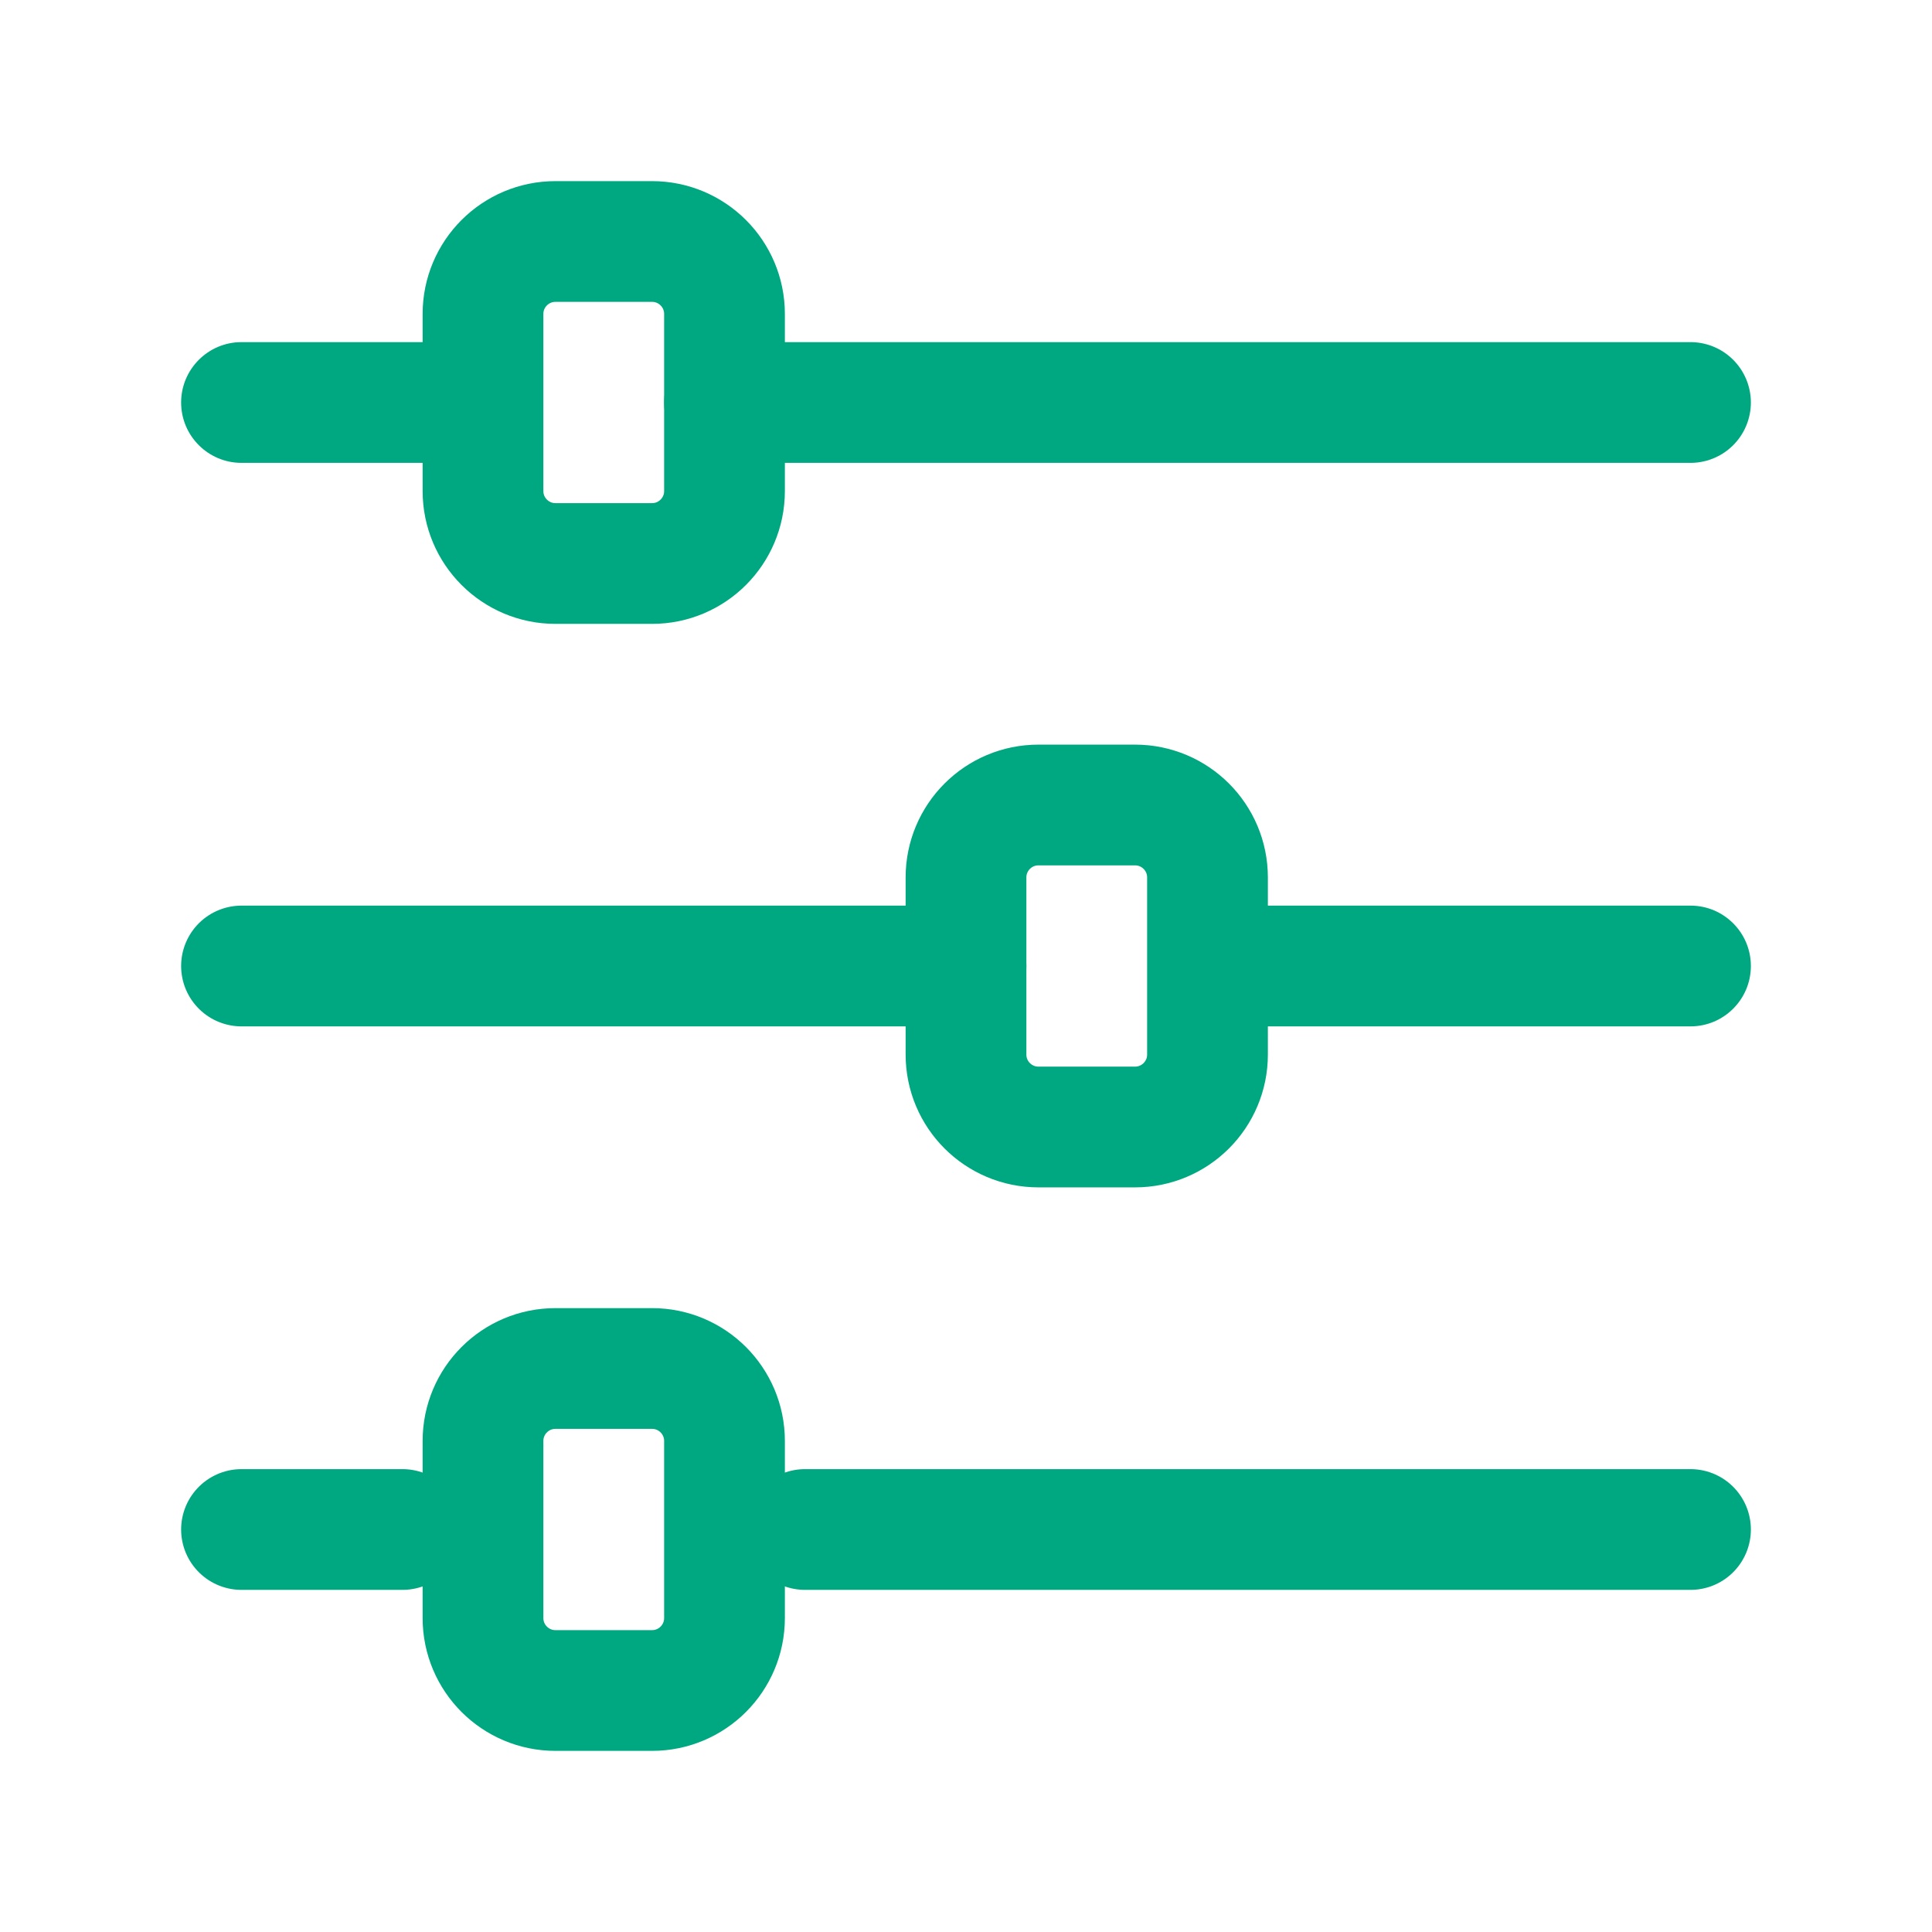
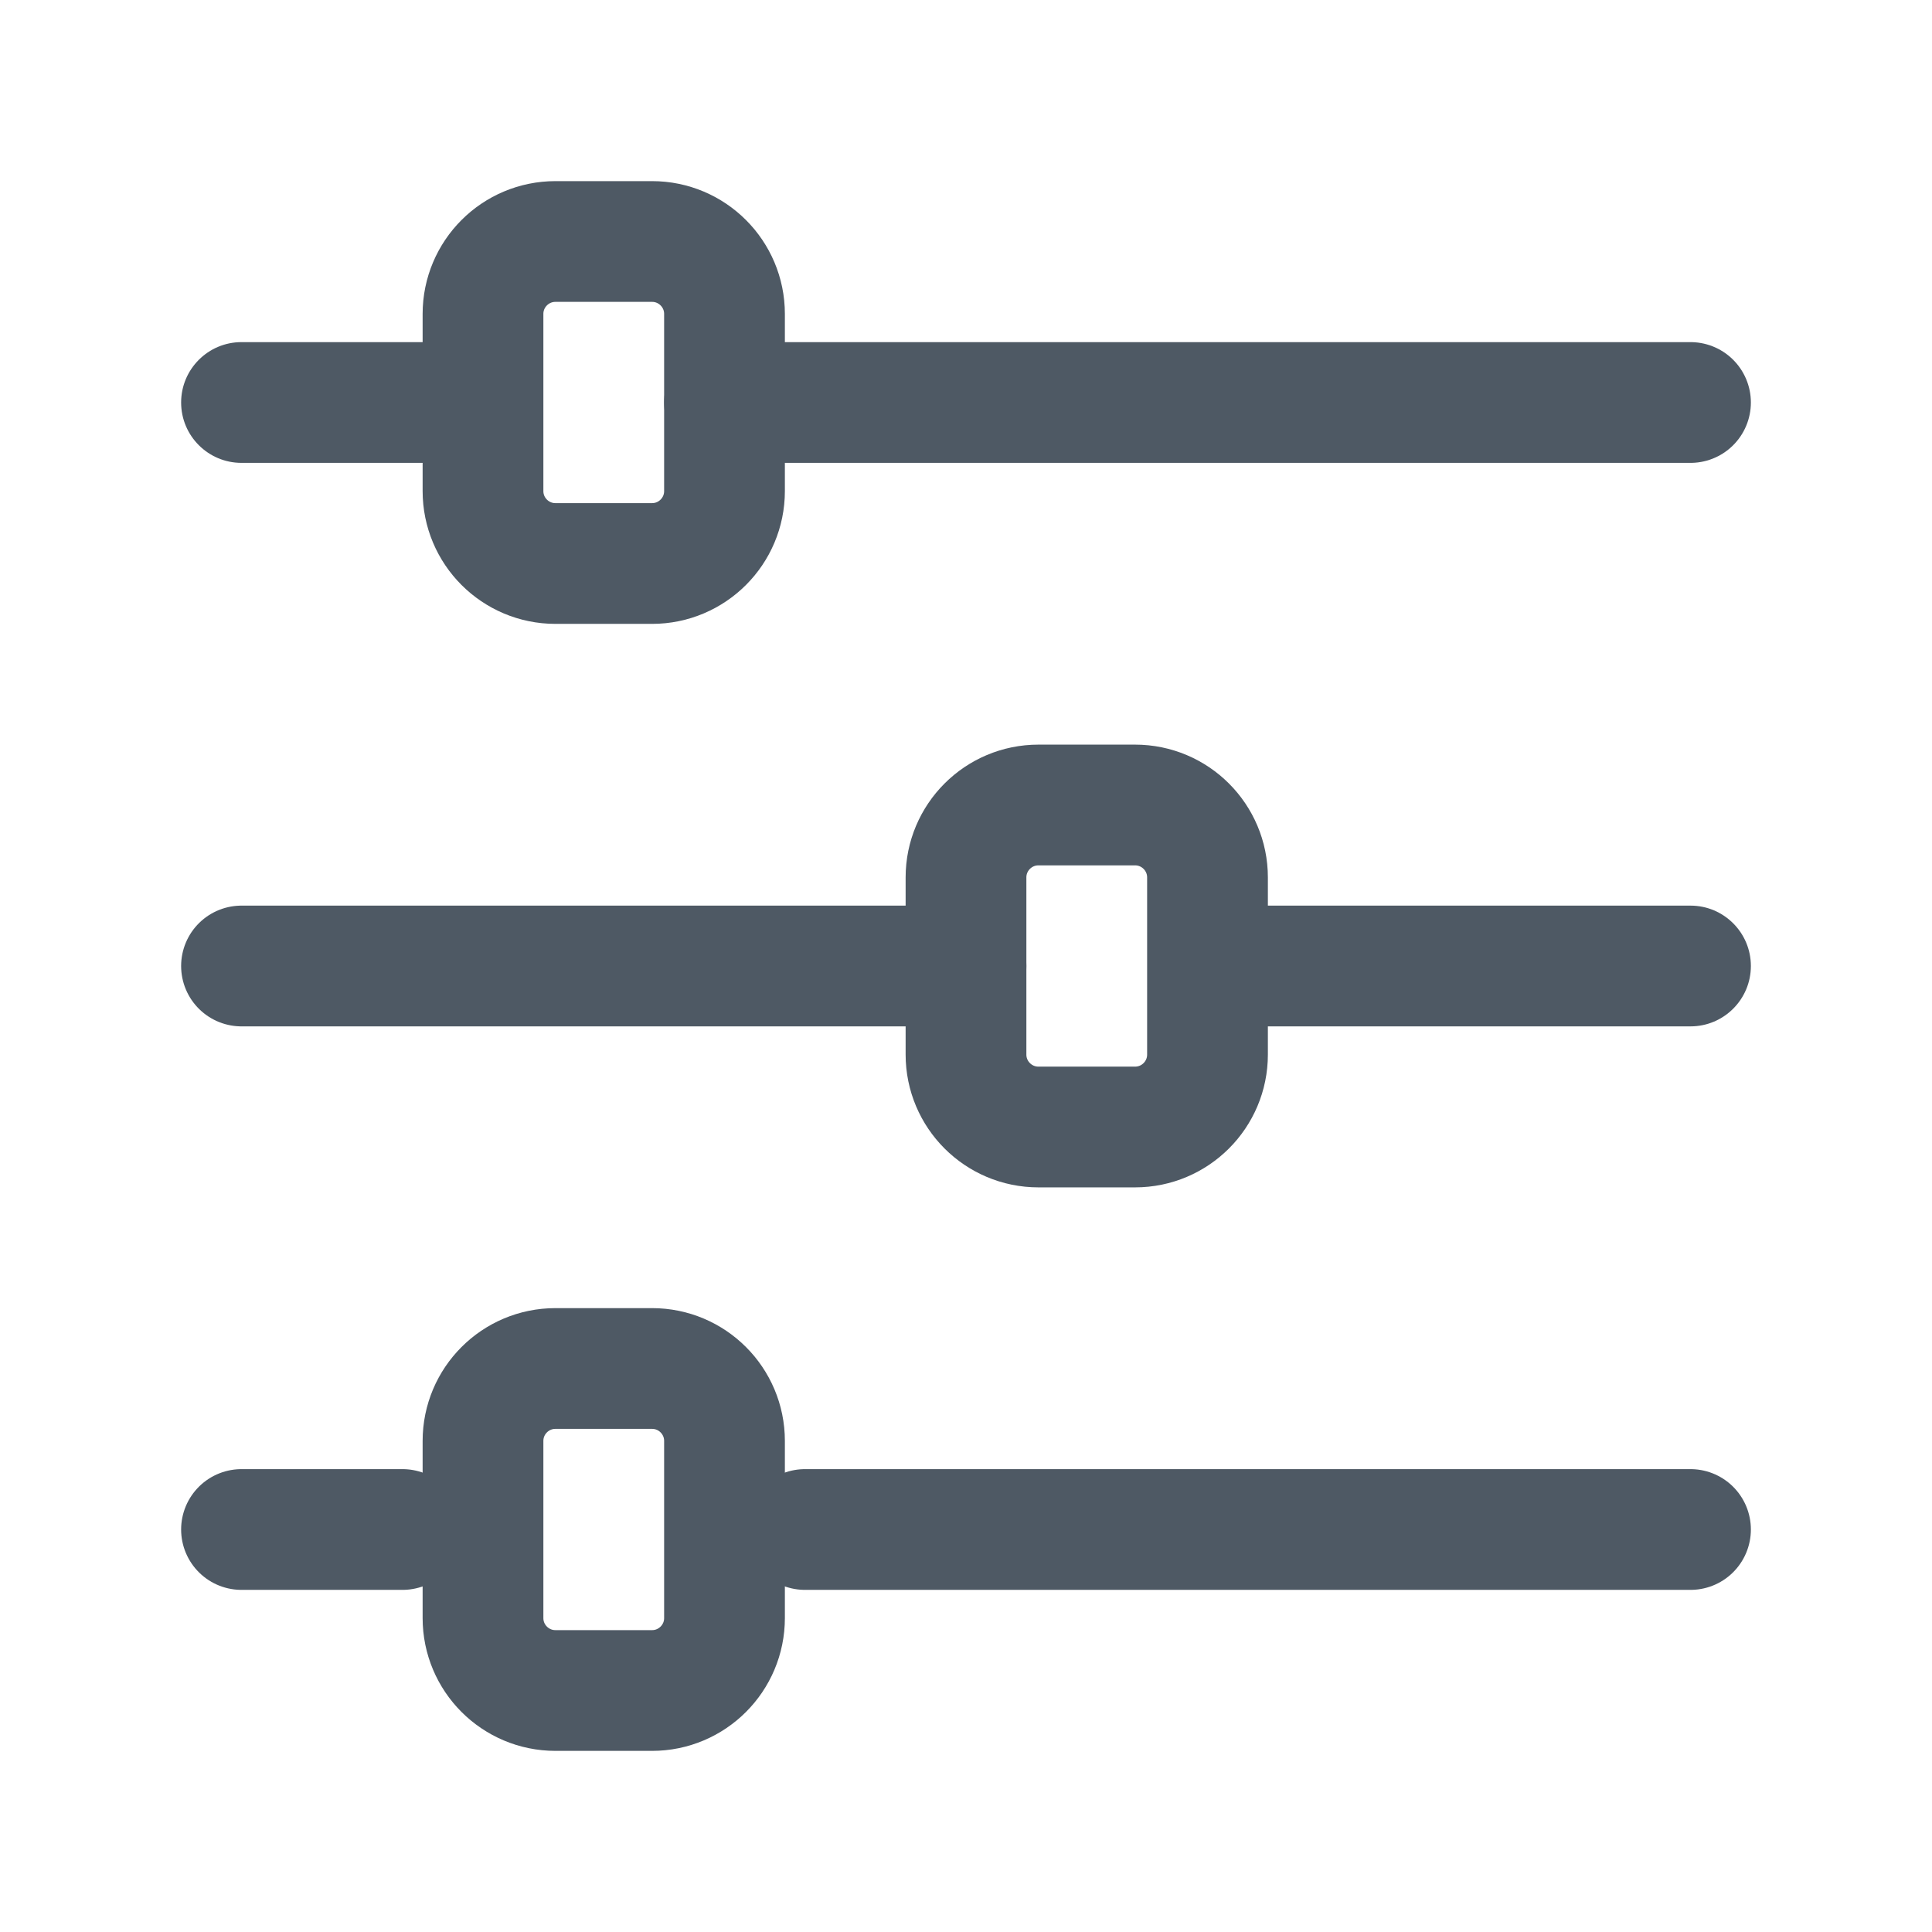
<svg xmlns="http://www.w3.org/2000/svg" width="24" height="24" viewBox="0 0 24 24" fill="none">
-   <path d="M9 5L21 5" stroke="#00A881" stroke-width="1.5" stroke-linecap="round" />
-   <path d="M16 11.25L15.25 11.25L15.25 12.75L16 12.75L16 11.25ZM21 12.75C21.414 12.75 21.75 12.414 21.75 12C21.75 11.586 21.414 11.25 21 11.25L21 12.75ZM16 12.75L21 12.75L21 11.25L16 11.25L16 12.75Z" fill="#00A881" />
-   <path d="M10 19L21 19" stroke="#00A881" stroke-width="1.5" stroke-linecap="round" />
-   <path d="M3 4.25C2.586 4.25 2.25 4.586 2.25 5C2.25 5.414 2.586 5.75 3 5.75L3 4.25ZM5 5.75L5.75 5.75L5.75 4.25L5 4.25L5 5.75ZM3 5.75L5 5.75L5 4.25L3 4.25L3 5.75Z" fill="#00A881" />
-   <path d="M3 12L12 12" stroke="#00A881" stroke-width="1.5" stroke-linecap="round" />
-   <path d="M3 19L5 19" stroke="#00A881" stroke-width="1.5" stroke-linecap="round" />
-   <rect x="12" y="10" width="3" height="4" rx="0.9" stroke="#00A881" stroke-width="1.5" />
-   <rect x="6" y="17" width="3" height="4" rx="0.9" stroke="#00A881" stroke-width="1.5" />
-   <rect x="6" y="3" width="3" height="4" rx="0.9" stroke="#00A881" stroke-width="1.5" />
+   <path d="M9 5L21 5" stroke="#4E5964" stroke-width="1.5" stroke-linecap="round" />
+   <path d="M16 11.25L15.25 11.25L15.25 12.75L16 12.75L16 11.25ZM21 12.75C21.414 12.75 21.75 12.414 21.75 12C21.75 11.586 21.414 11.25 21 11.25L21 12.75ZM16 12.75L21 12.75L21 11.25L16 11.25L16 12.75Z" fill="#4E5964" />
+   <path d="M10 19L21 19" stroke="#4E5964" stroke-width="1.5" stroke-linecap="round" />
+   <path d="M3 4.25C2.586 4.25 2.25 4.586 2.25 5C2.25 5.414 2.586 5.75 3 5.75L3 4.25ZM5 5.75L5.75 5.75L5.75 4.25L5 4.25L5 5.75ZM3 5.75L5 5.75L5 4.25L3 4.25L3 5.75Z" fill="#4E5964" />
+   <path d="M3 12L12 12" stroke="#4E5964" stroke-width="1.5" stroke-linecap="round" />
+   <path d="M3 19L5 19" stroke="#4E5964" stroke-width="1.5" stroke-linecap="round" />
+   <rect x="12" y="10" width="3" height="4" rx="0.9" stroke="#4E5964" stroke-width="1.5" />
+   <rect x="6" y="17" width="3" height="4" rx="0.9" stroke="#4E5964" stroke-width="1.5" />
+   <rect x="6" y="3" width="3" height="4" rx="0.9" stroke="#4E5964" stroke-width="1.5" />
</svg>
